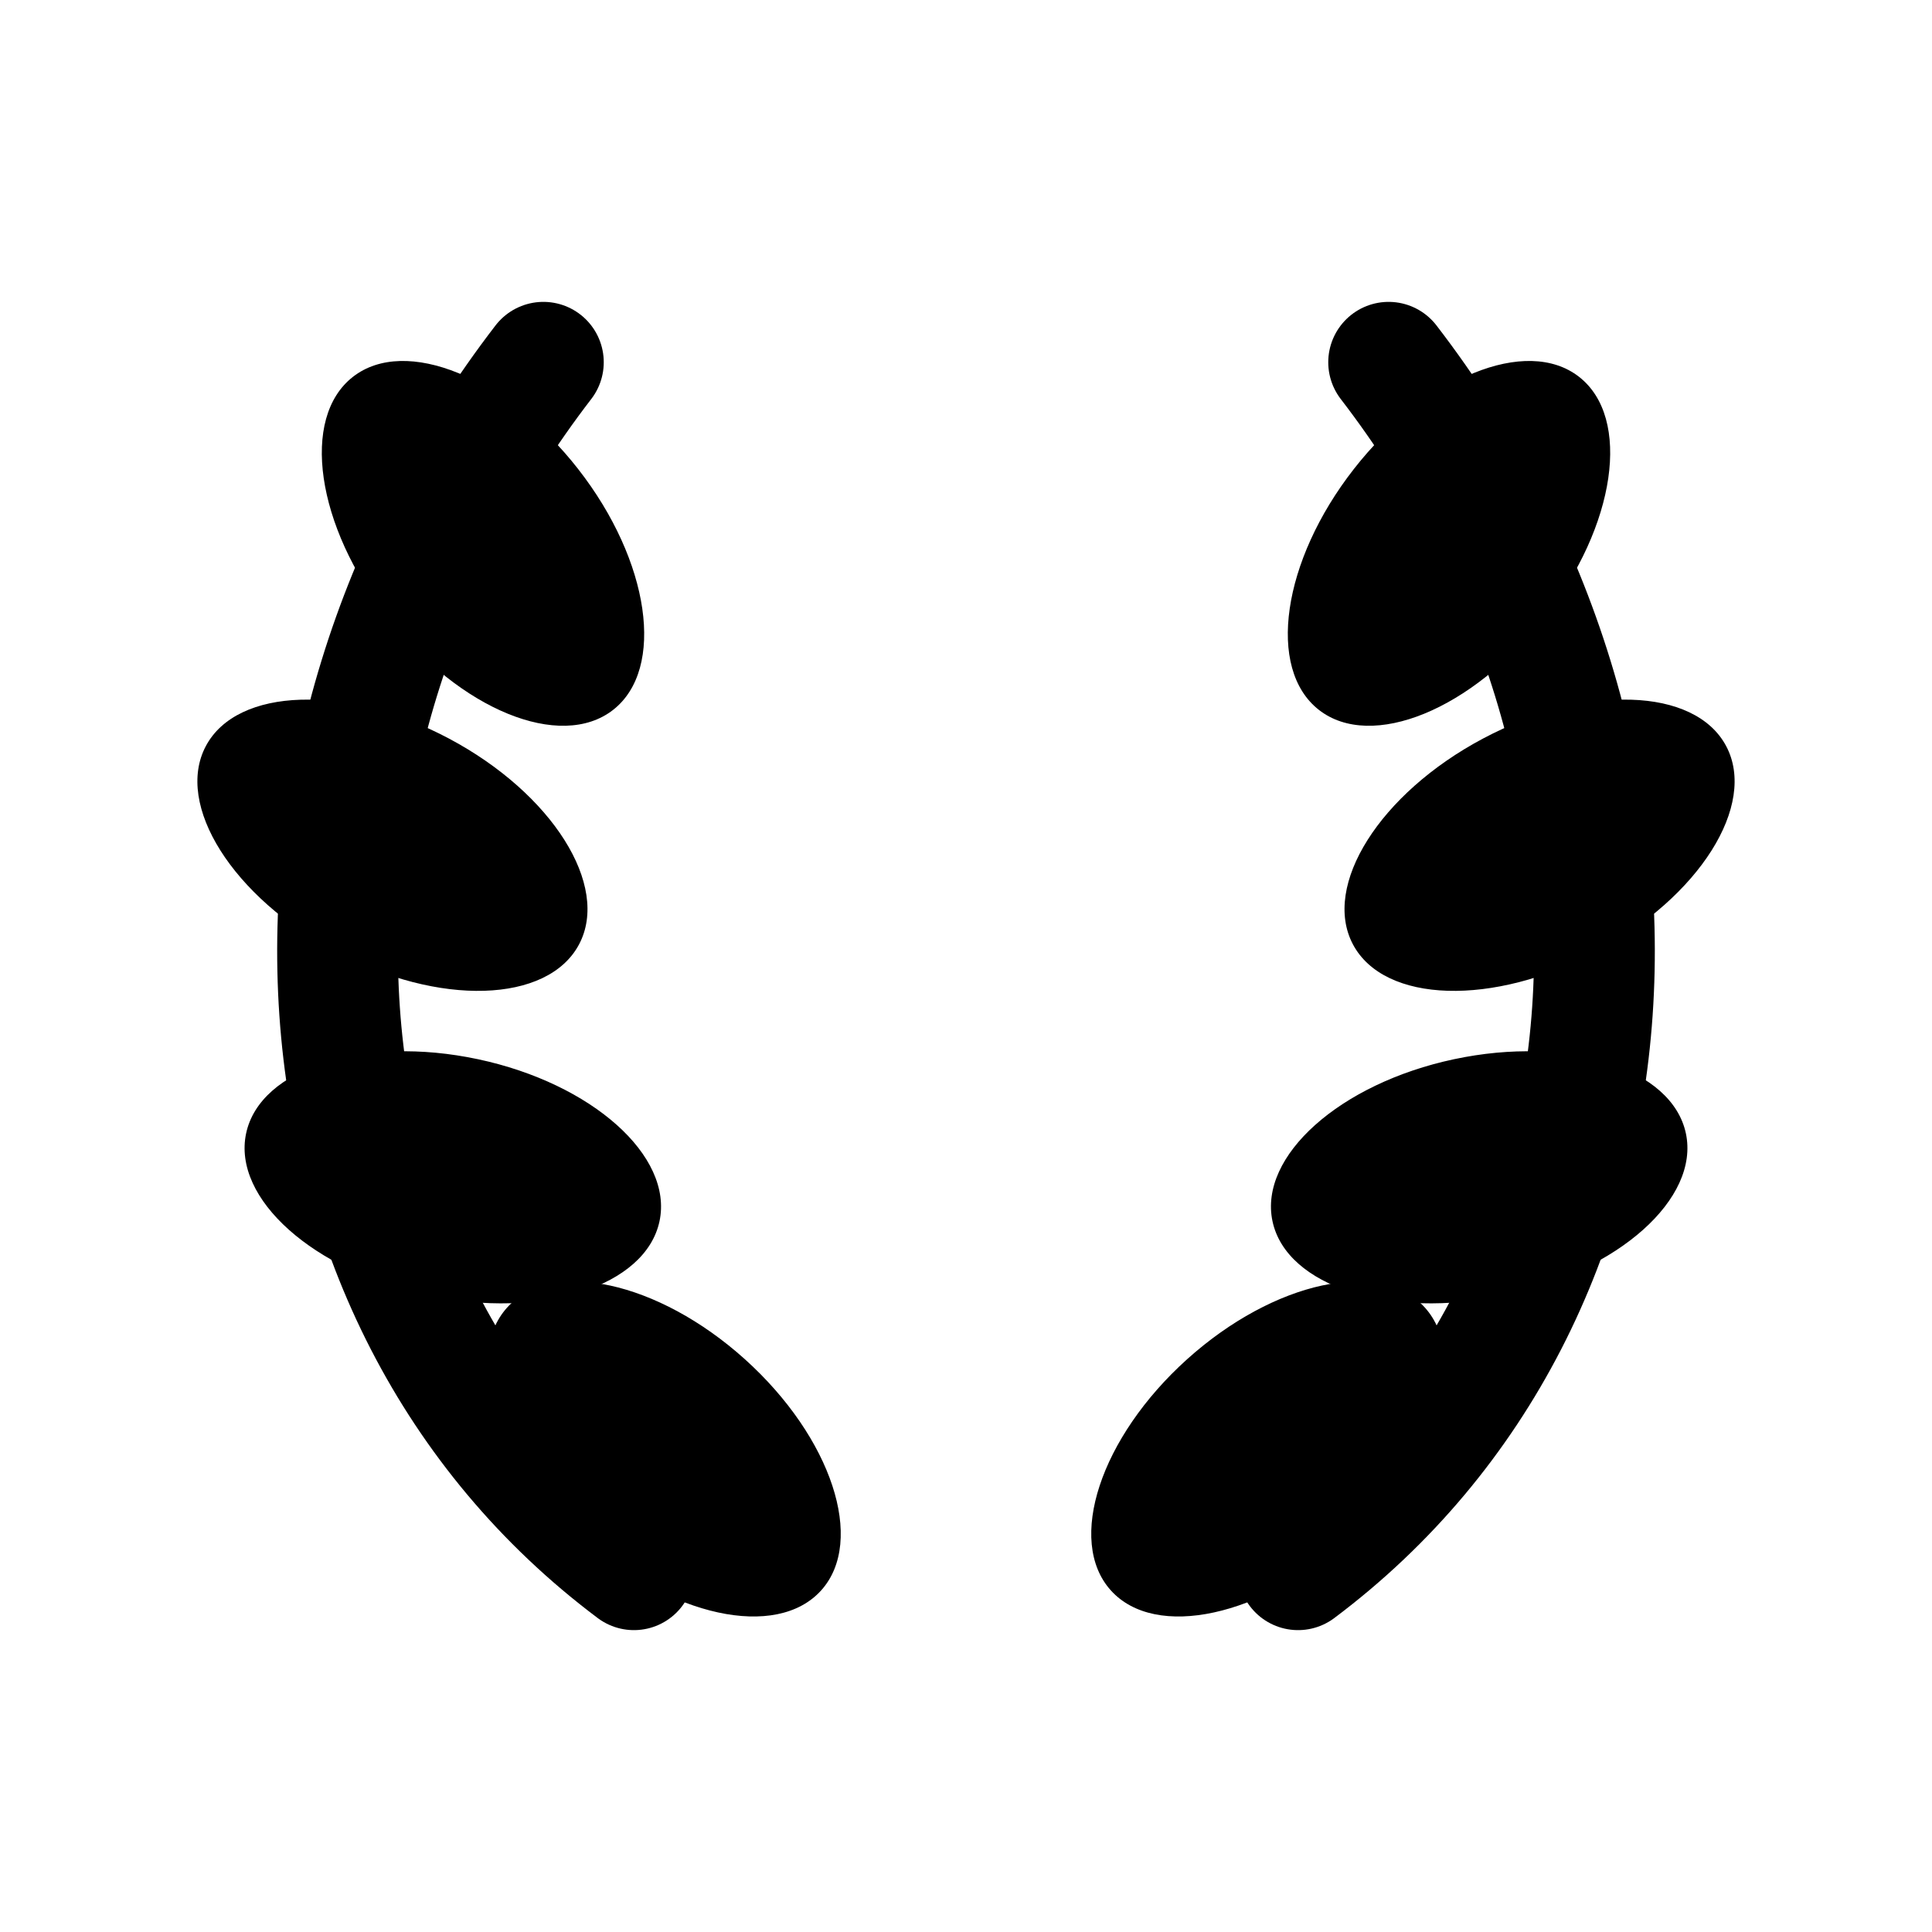
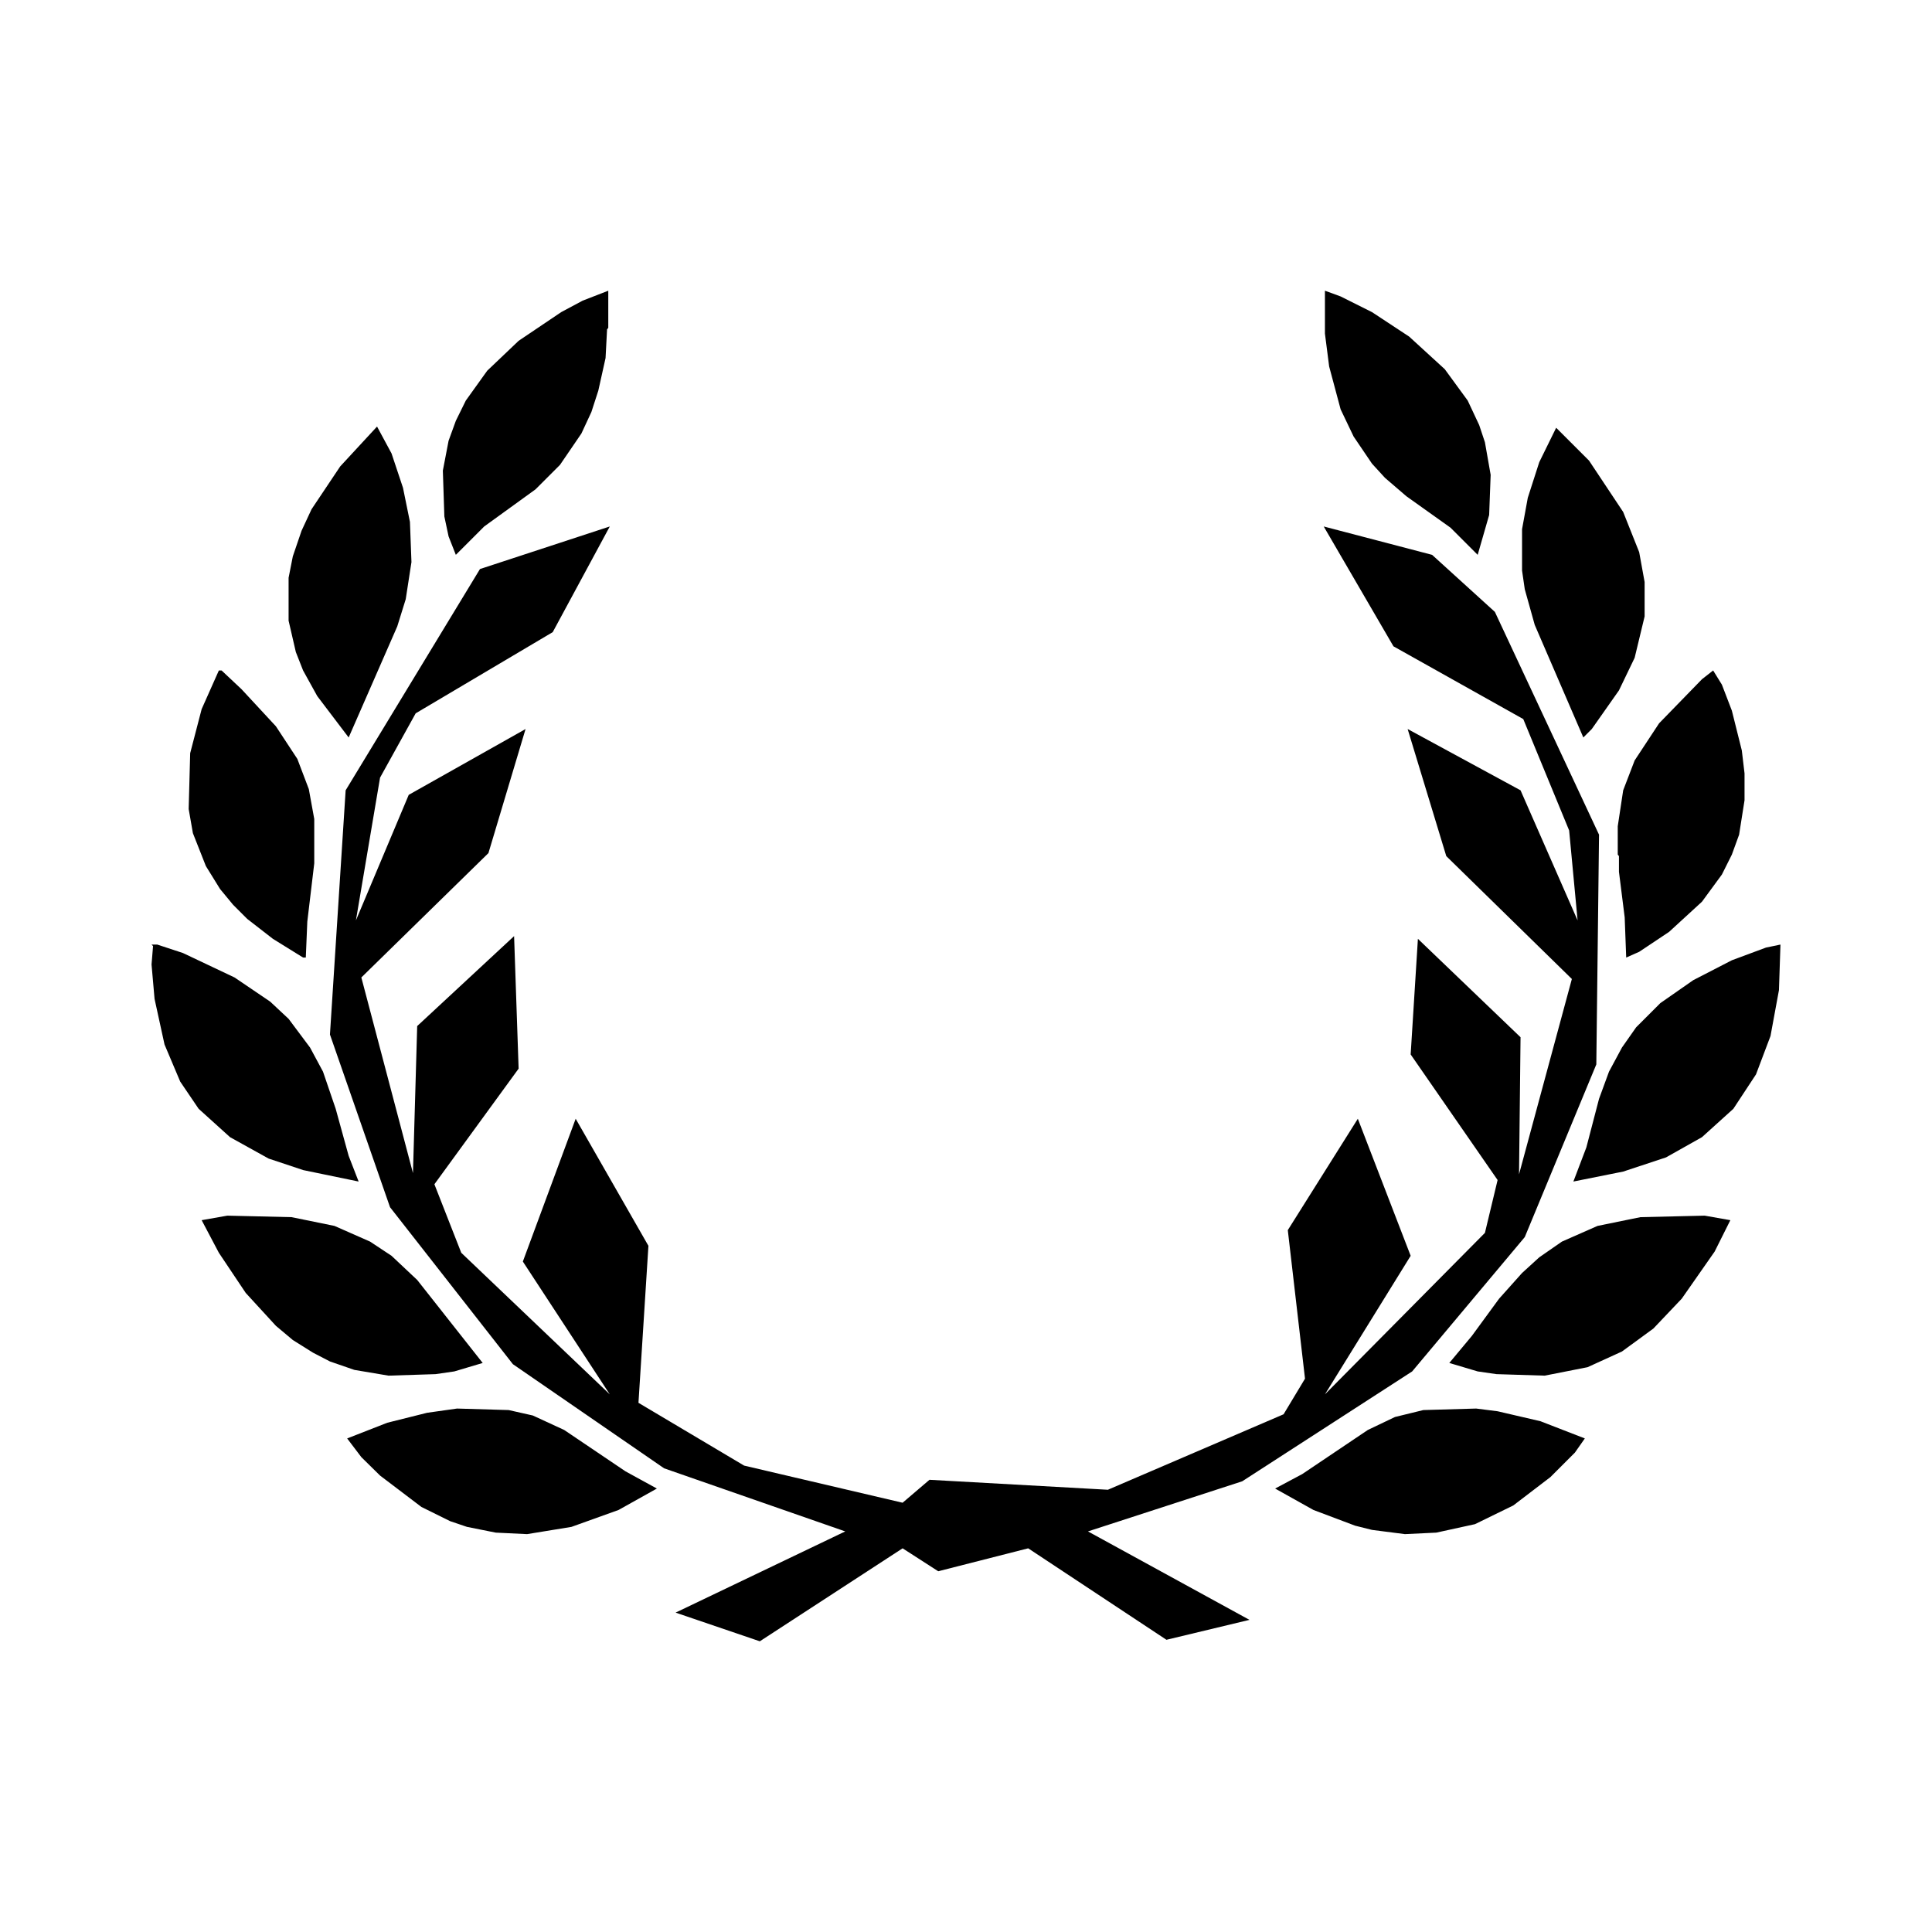
<svg xmlns="http://www.w3.org/2000/svg" viewBox="0 0 64 64">
-   <g fill="none" stroke="#000" stroke-linecap="round" stroke-linejoin="round">
-     <path d="M21 52C9 43 8 25 18 12" stroke-width="4" />
-     <path d="M43 52c12-9 13-27 3-40" stroke-width="4" />
-   </g>
-   <g fill="#000">
-     <ellipse cx="16" cy="18" rx="4" ry="7" transform="rotate(-38 16 18)" />
-     <ellipse cx="13" cy="28" rx="4" ry="7" transform="rotate(-62 13 28)" />
-     <ellipse cx="15" cy="39" rx="4" ry="7" transform="rotate(-78 15 39)" />
-     <ellipse cx="22" cy="48" rx="4" ry="7" transform="rotate(-48 22 48)" />
-     <ellipse cx="48" cy="18" rx="4" ry="7" transform="rotate(38 48 18)" />
-     <ellipse cx="51" cy="28" rx="4" ry="7" transform="rotate(62 51 28)" />
-     <ellipse cx="49" cy="39" rx="4" ry="7" transform="rotate(78 49 39)" />
-     <ellipse cx="42" cy="48" rx="4" ry="7" transform="rotate(48 42 48)" />
-   </g>
+   <path fill="#000" fill-rule="evenodd" d="M 52.5 47.65 L 51.03 47.08 L 49.61 46.75 L 48.9 46.66 L 47.15 46.71 L 46.21 46.94 L 45.31 47.37 L 43.14 48.83 L 42.24 49.31 L 43.51 50.02 L 44.89 50.54 L 45.45 50.68 L 46.54 50.82 L 47.58 50.77 L 48.86 50.49 L 50.13 49.87 L 51.36 48.93 L 52.17 48.12 Z M 11.5 47.65 L 11.97 48.27 L 12.59 48.88 L 13.96 49.92 L 14.91 50.39 L 15.47 50.58 L 16.42 50.77 L 17.46 50.82 L 18.93 50.58 L 20.49 50.02 L 21.76 49.31 L 20.72 48.74 L 18.69 47.37 L 17.65 46.89 L 16.85 46.71 L 15.14 46.66 L 14.15 46.8 L 12.83 47.13 Z M 57.32 40.42 L 56.47 40.27 L 54.34 40.32 L 52.92 40.61 L 51.74 41.13 L 50.99 41.65 L 50.42 42.17 L 49.66 43.02 L 48.76 44.25 L 48.01 45.15 L 48.95 45.43 L 49.57 45.52 L 51.17 45.57 L 52.59 45.29 L 53.73 44.77 L 54.77 44.01 L 55.71 43.02 L 56.8 41.46 Z M 6.68 40.42 L 7.25 41.5 L 8.14 42.83 L 9.14 43.92 L 9.7 44.39 L 10.37 44.81 L 10.93 45.1 L 11.74 45.38 L 12.87 45.57 L 14.43 45.52 L 15.05 45.43 L 15.99 45.15 L 13.82 42.4 L 12.97 41.6 L 12.26 41.13 L 11.08 40.61 L 9.66 40.32 L 7.53 40.27 Z M 58.98 31.29 L 58.5 31.39 L 57.37 31.81 L 56.09 32.47 L 55.0 33.23 L 54.2 34.03 L 53.73 34.7 L 53.3 35.5 L 52.97 36.4 L 52.55 38.01 L 52.12 39.14 L 53.77 38.81 L 55.19 38.34 L 56.38 37.67 L 57.42 36.73 L 58.17 35.59 L 58.65 34.32 L 58.93 32.8 Z M 5.02 31.29 L 5.07 31.34 L 5.02 31.95 L 5.12 33.09 L 5.45 34.6 L 5.97 35.83 L 6.58 36.73 L 7.62 37.67 L 8.9 38.38 L 10.04 38.76 L 11.88 39.14 L 11.55 38.29 L 11.12 36.73 L 10.7 35.5 L 10.27 34.7 L 9.56 33.75 L 8.95 33.18 L 7.77 32.38 L 6.06 31.57 L 5.21 31.29 Z M 56.75 22.21 L 56.38 22.5 L 54.96 23.96 L 54.15 25.19 L 53.77 26.18 L 53.59 27.37 L 53.59 28.31 L 53.63 28.36 L 53.63 28.88 L 53.82 30.39 L 53.87 31.72 L 54.3 31.53 L 55.29 30.87 L 56.38 29.87 L 57.04 28.97 L 57.37 28.31 L 57.61 27.65 L 57.79 26.51 L 57.79 25.62 L 57.7 24.86 L 57.37 23.54 L 57.04 22.68 Z M 7.25 22.21 L 6.68 23.49 L 6.3 24.95 L 6.25 26.8 L 6.39 27.6 L 6.82 28.69 L 7.29 29.45 L 7.72 29.97 L 8.19 30.44 L 9.04 31.1 L 10.04 31.72 L 10.13 31.72 L 10.18 30.53 L 10.41 28.6 L 10.41 27.13 L 10.23 26.14 L 9.85 25.14 L 9.14 24.06 L 8.0 22.83 L 7.34 22.21 Z M 15.9 18.85 L 11.45 26.18 L 10.93 34.27 L 12.92 39.99 L 16.99 45.19 L 22.0 48.64 L 28.0 50.73 L 22.38 53.42 L 25.17 54.37 L 29.9 51.29 L 31.08 52.05 L 34.06 51.29 L 38.64 54.32 L 41.39 53.66 L 36.04 50.73 L 41.15 49.07 L 46.78 45.43 L 50.51 40.98 L 52.88 35.26 L 52.97 27.65 L 49.52 20.27 L 47.44 18.38 L 43.85 17.44 L 46.16 21.41 L 50.46 23.82 L 51.98 27.51 L 52.26 30.49 L 50.37 26.18 L 46.63 24.15 L 47.91 28.36 L 52.07 32.43 L 50.32 38.9 L 50.37 34.36 L 46.97 31.1 L 46.73 34.93 L 49.61 39.09 L 49.19 40.84 L 43.89 46.19 L 46.73 41.6 L 44.98 37.06 L 42.66 40.75 L 43.23 45.67 L 42.52 46.85 L 36.7 49.35 L 30.79 49.02 L 29.9 49.78 L 24.65 48.55 L 21.15 46.47 L 21.48 41.27 L 19.07 37.06 L 17.32 41.79 L 20.2 46.19 L 15.28 41.5 L 14.39 39.23 L 17.18 35.4 L 17.03 31.01 L 13.82 33.99 L 13.68 38.86 L 11.97 32.38 L 16.18 28.26 L 17.41 24.15 L 13.54 26.33 L 11.79 30.49 L 12.59 25.76 L 13.77 23.63 L 18.31 20.94 L 20.2 17.44 Z M 51.55 14.17 L 50.99 15.31 L 50.61 16.49 L 50.42 17.53 L 50.42 18.9 L 50.51 19.52 L 50.84 20.7 L 52.45 24.43 L 52.73 24.15 L 53.63 22.87 L 54.15 21.79 L 54.48 20.42 L 54.48 19.28 L 54.3 18.29 L 53.77 16.96 L 52.64 15.26 Z M 12.49 14.13 L 11.27 15.45 L 10.32 16.87 L 9.99 17.58 L 9.7 18.43 L 9.56 19.14 L 9.56 20.56 L 9.8 21.6 L 10.04 22.21 L 10.51 23.06 L 11.55 24.43 L 13.16 20.75 L 13.44 19.85 L 13.63 18.62 L 13.58 17.29 L 13.35 16.16 L 12.97 15.02 Z M 43.89 9.63 L 43.89 11.05 L 44.03 12.14 L 44.41 13.56 L 44.84 14.46 L 45.45 15.36 L 45.88 15.83 L 46.59 16.44 L 48.05 17.48 L 48.95 18.38 L 49.33 17.06 L 49.38 15.73 L 49.19 14.65 L 49.0 14.08 L 48.62 13.27 L 47.86 12.23 L 46.68 11.15 L 45.45 10.34 L 44.41 9.82 Z M 20.15 9.63 L 19.3 9.96 L 18.59 10.34 L 17.18 11.29 L 16.14 12.28 L 15.43 13.27 L 15.1 13.94 L 14.86 14.6 L 14.67 15.59 L 14.72 17.11 L 14.86 17.77 L 15.1 18.38 L 16.04 17.44 L 17.74 16.21 L 18.55 15.4 L 19.26 14.36 L 19.59 13.65 L 19.82 12.94 L 20.06 11.86 L 20.11 10.91 L 20.15 10.86 Z" />
</svg>
